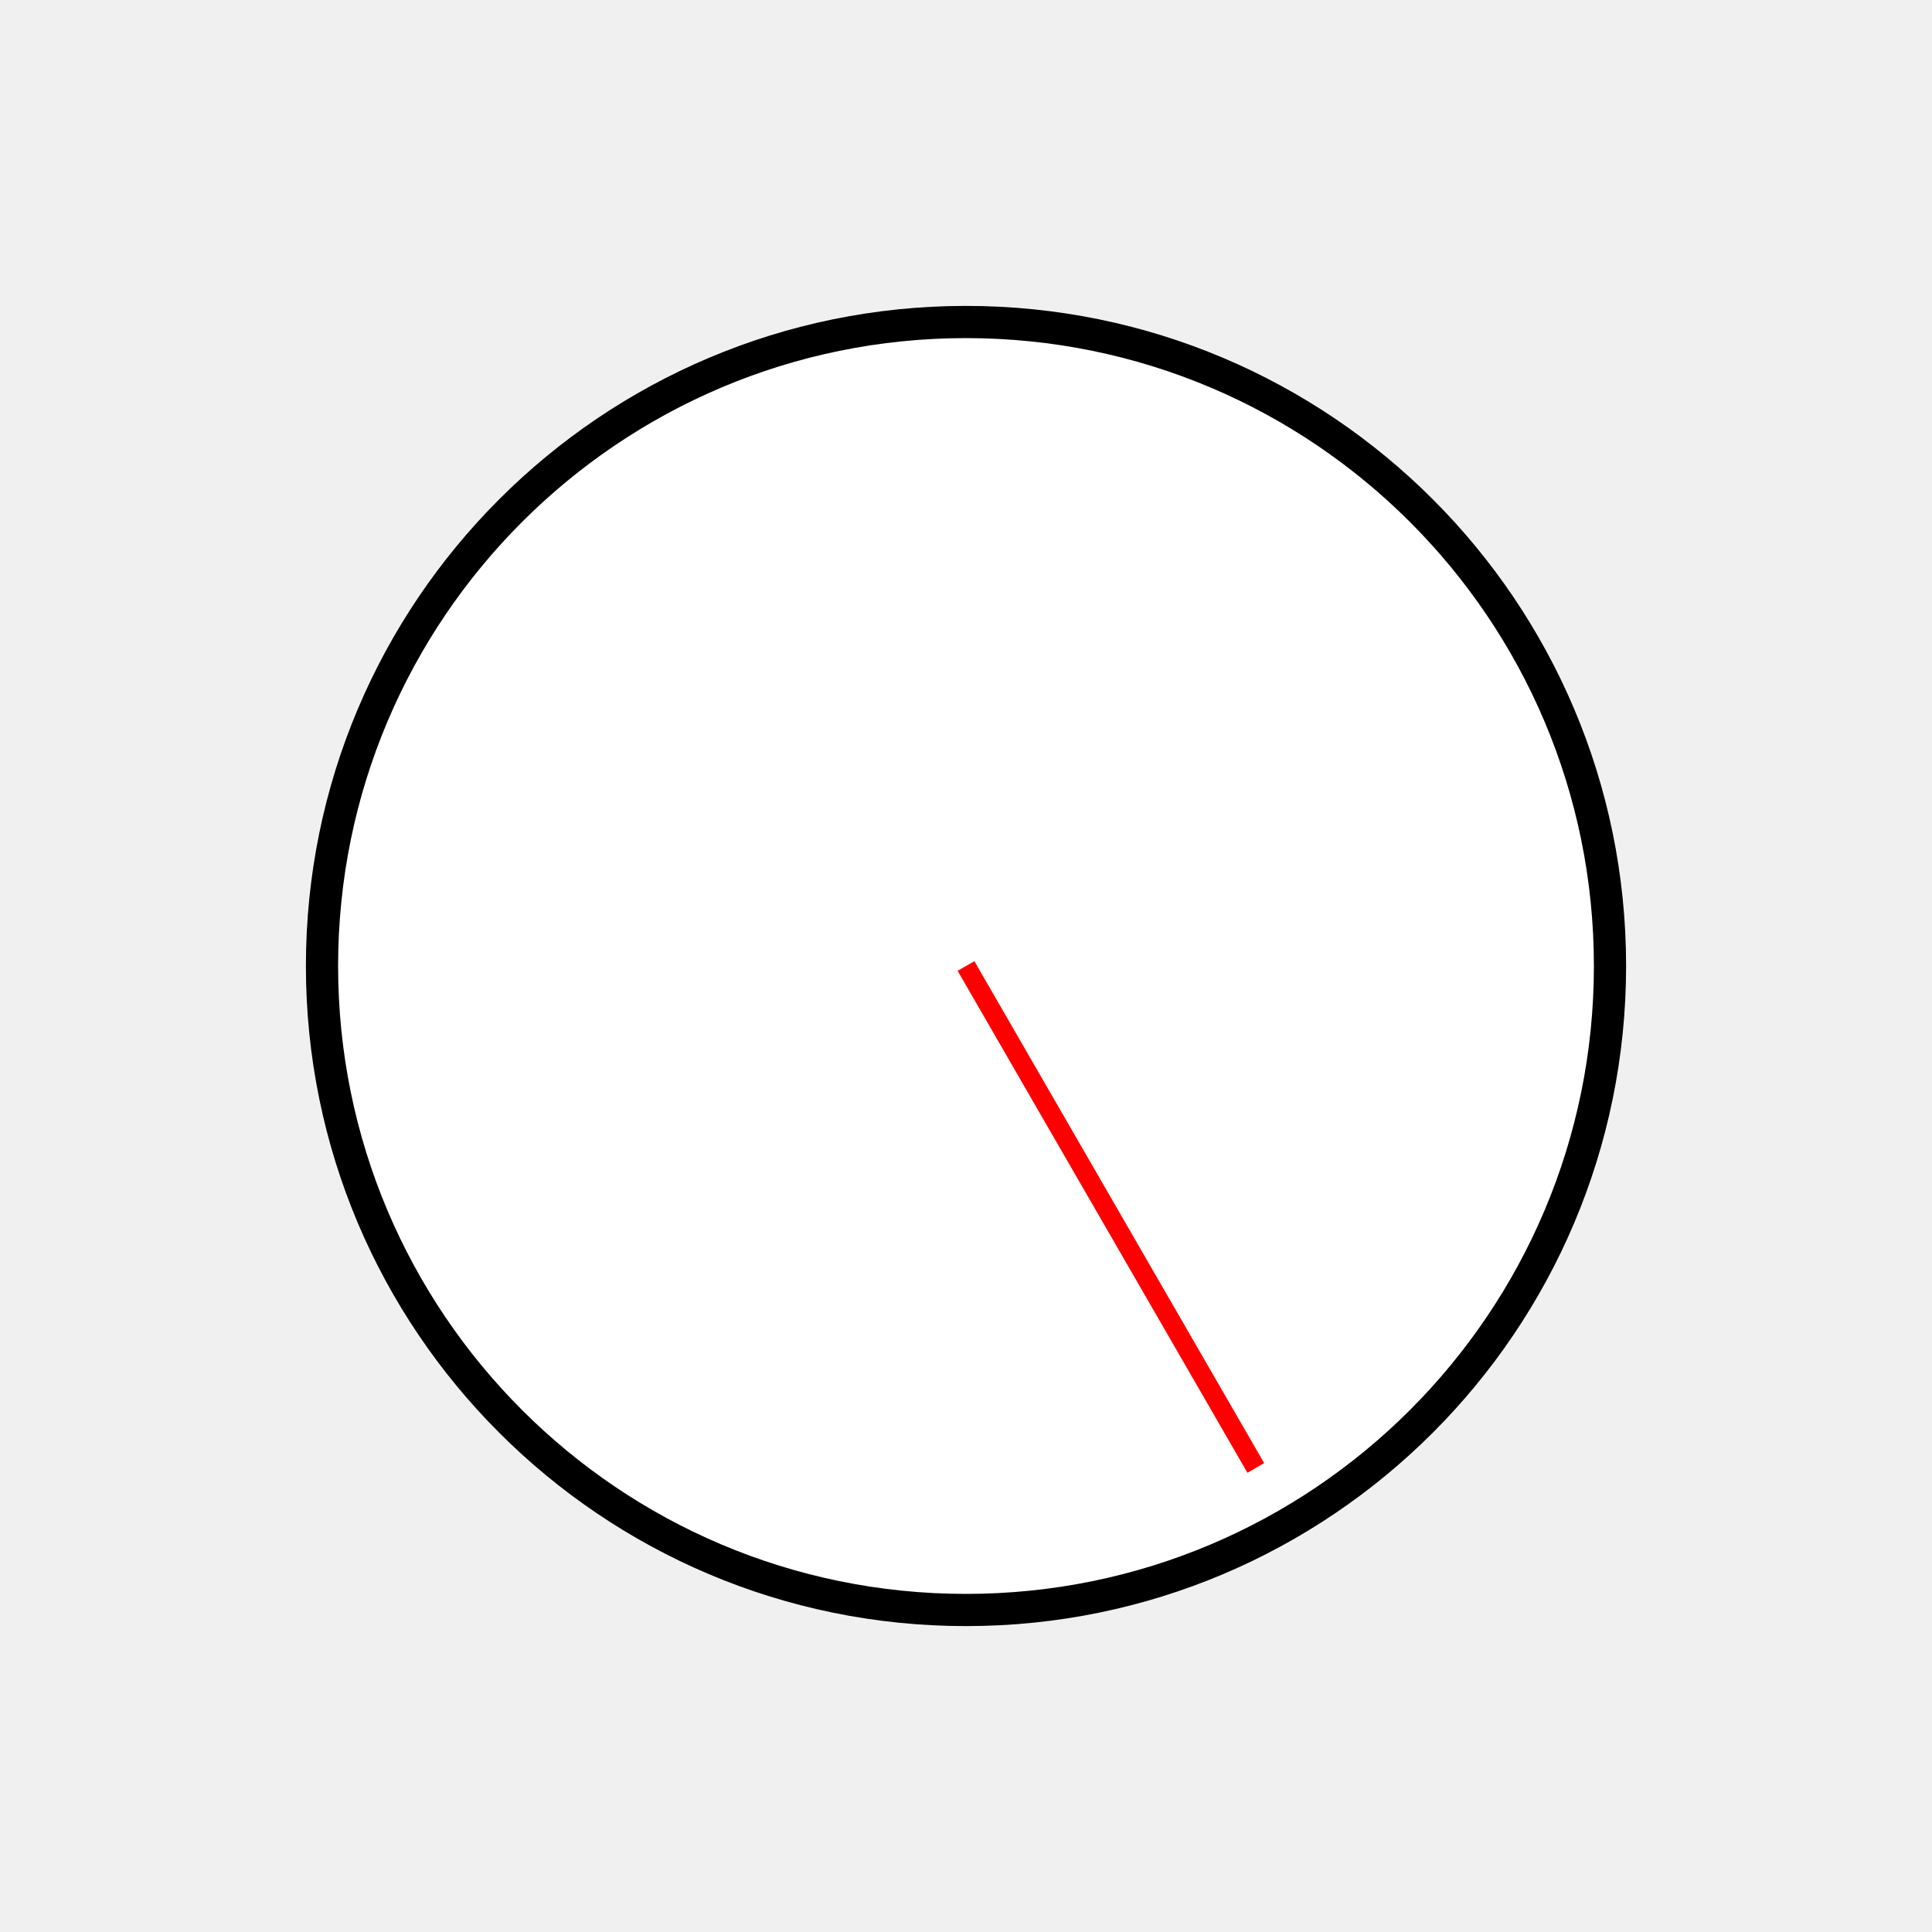
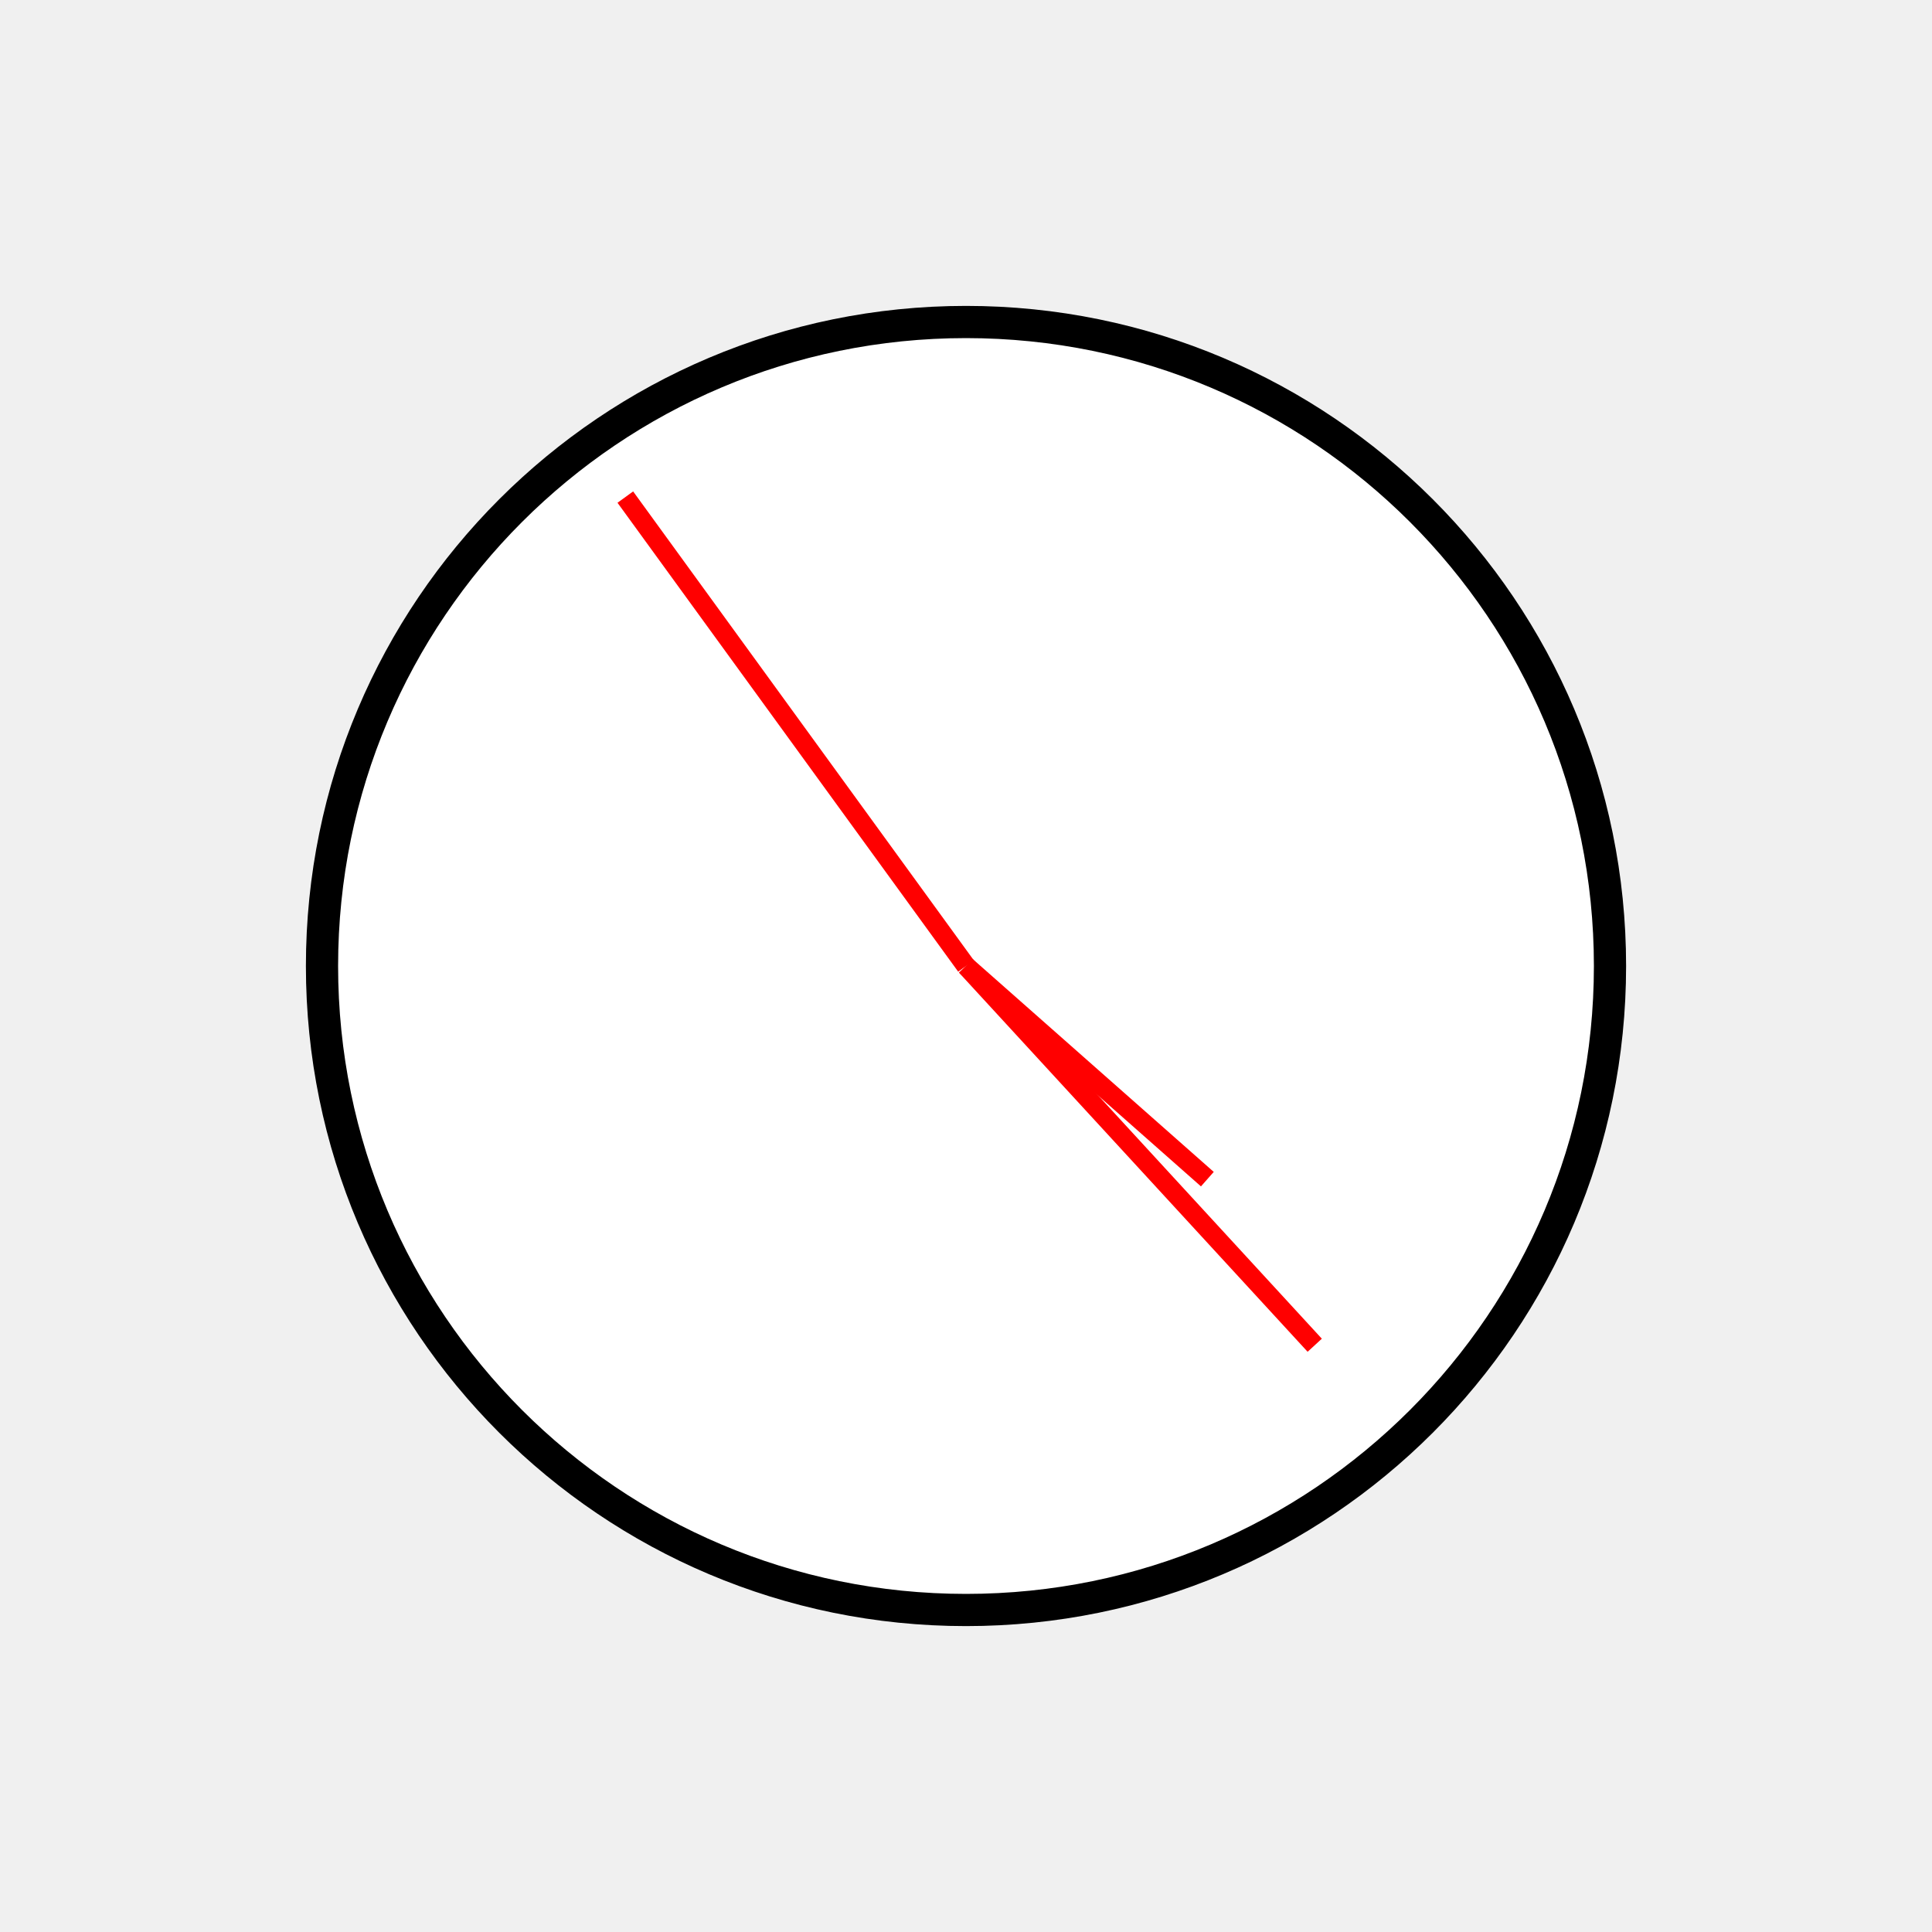
<svg xmlns="http://www.w3.org/2000/svg" width="100%" height="100%" viewBox="0 0 300 300" version="2.0">
  <circle cx="150" cy="150" r="100" style="fill:#fff;stroke:#000;stroke-width:5px;" />
-   <line x1="150" y1="150" x2="195" y2="227.942" style="fill:none;stroke:#f00;stroke-width:3px;" />
+   <line x1="150" y1="150" x2="97.099" y2="77.188" style="fill:none;stroke:#f00;stroke-width:3px;" />
+   <line x1="150" y1="150" x2="204.150" y2="208.888" style="fill:none;stroke:#f00;stroke-width:3px;" />
+   <line x1="150" y1="150" x2="187.477" y2="183.098" style="fill:none;stroke:#f00;stroke-width:3px;" />
</svg>
